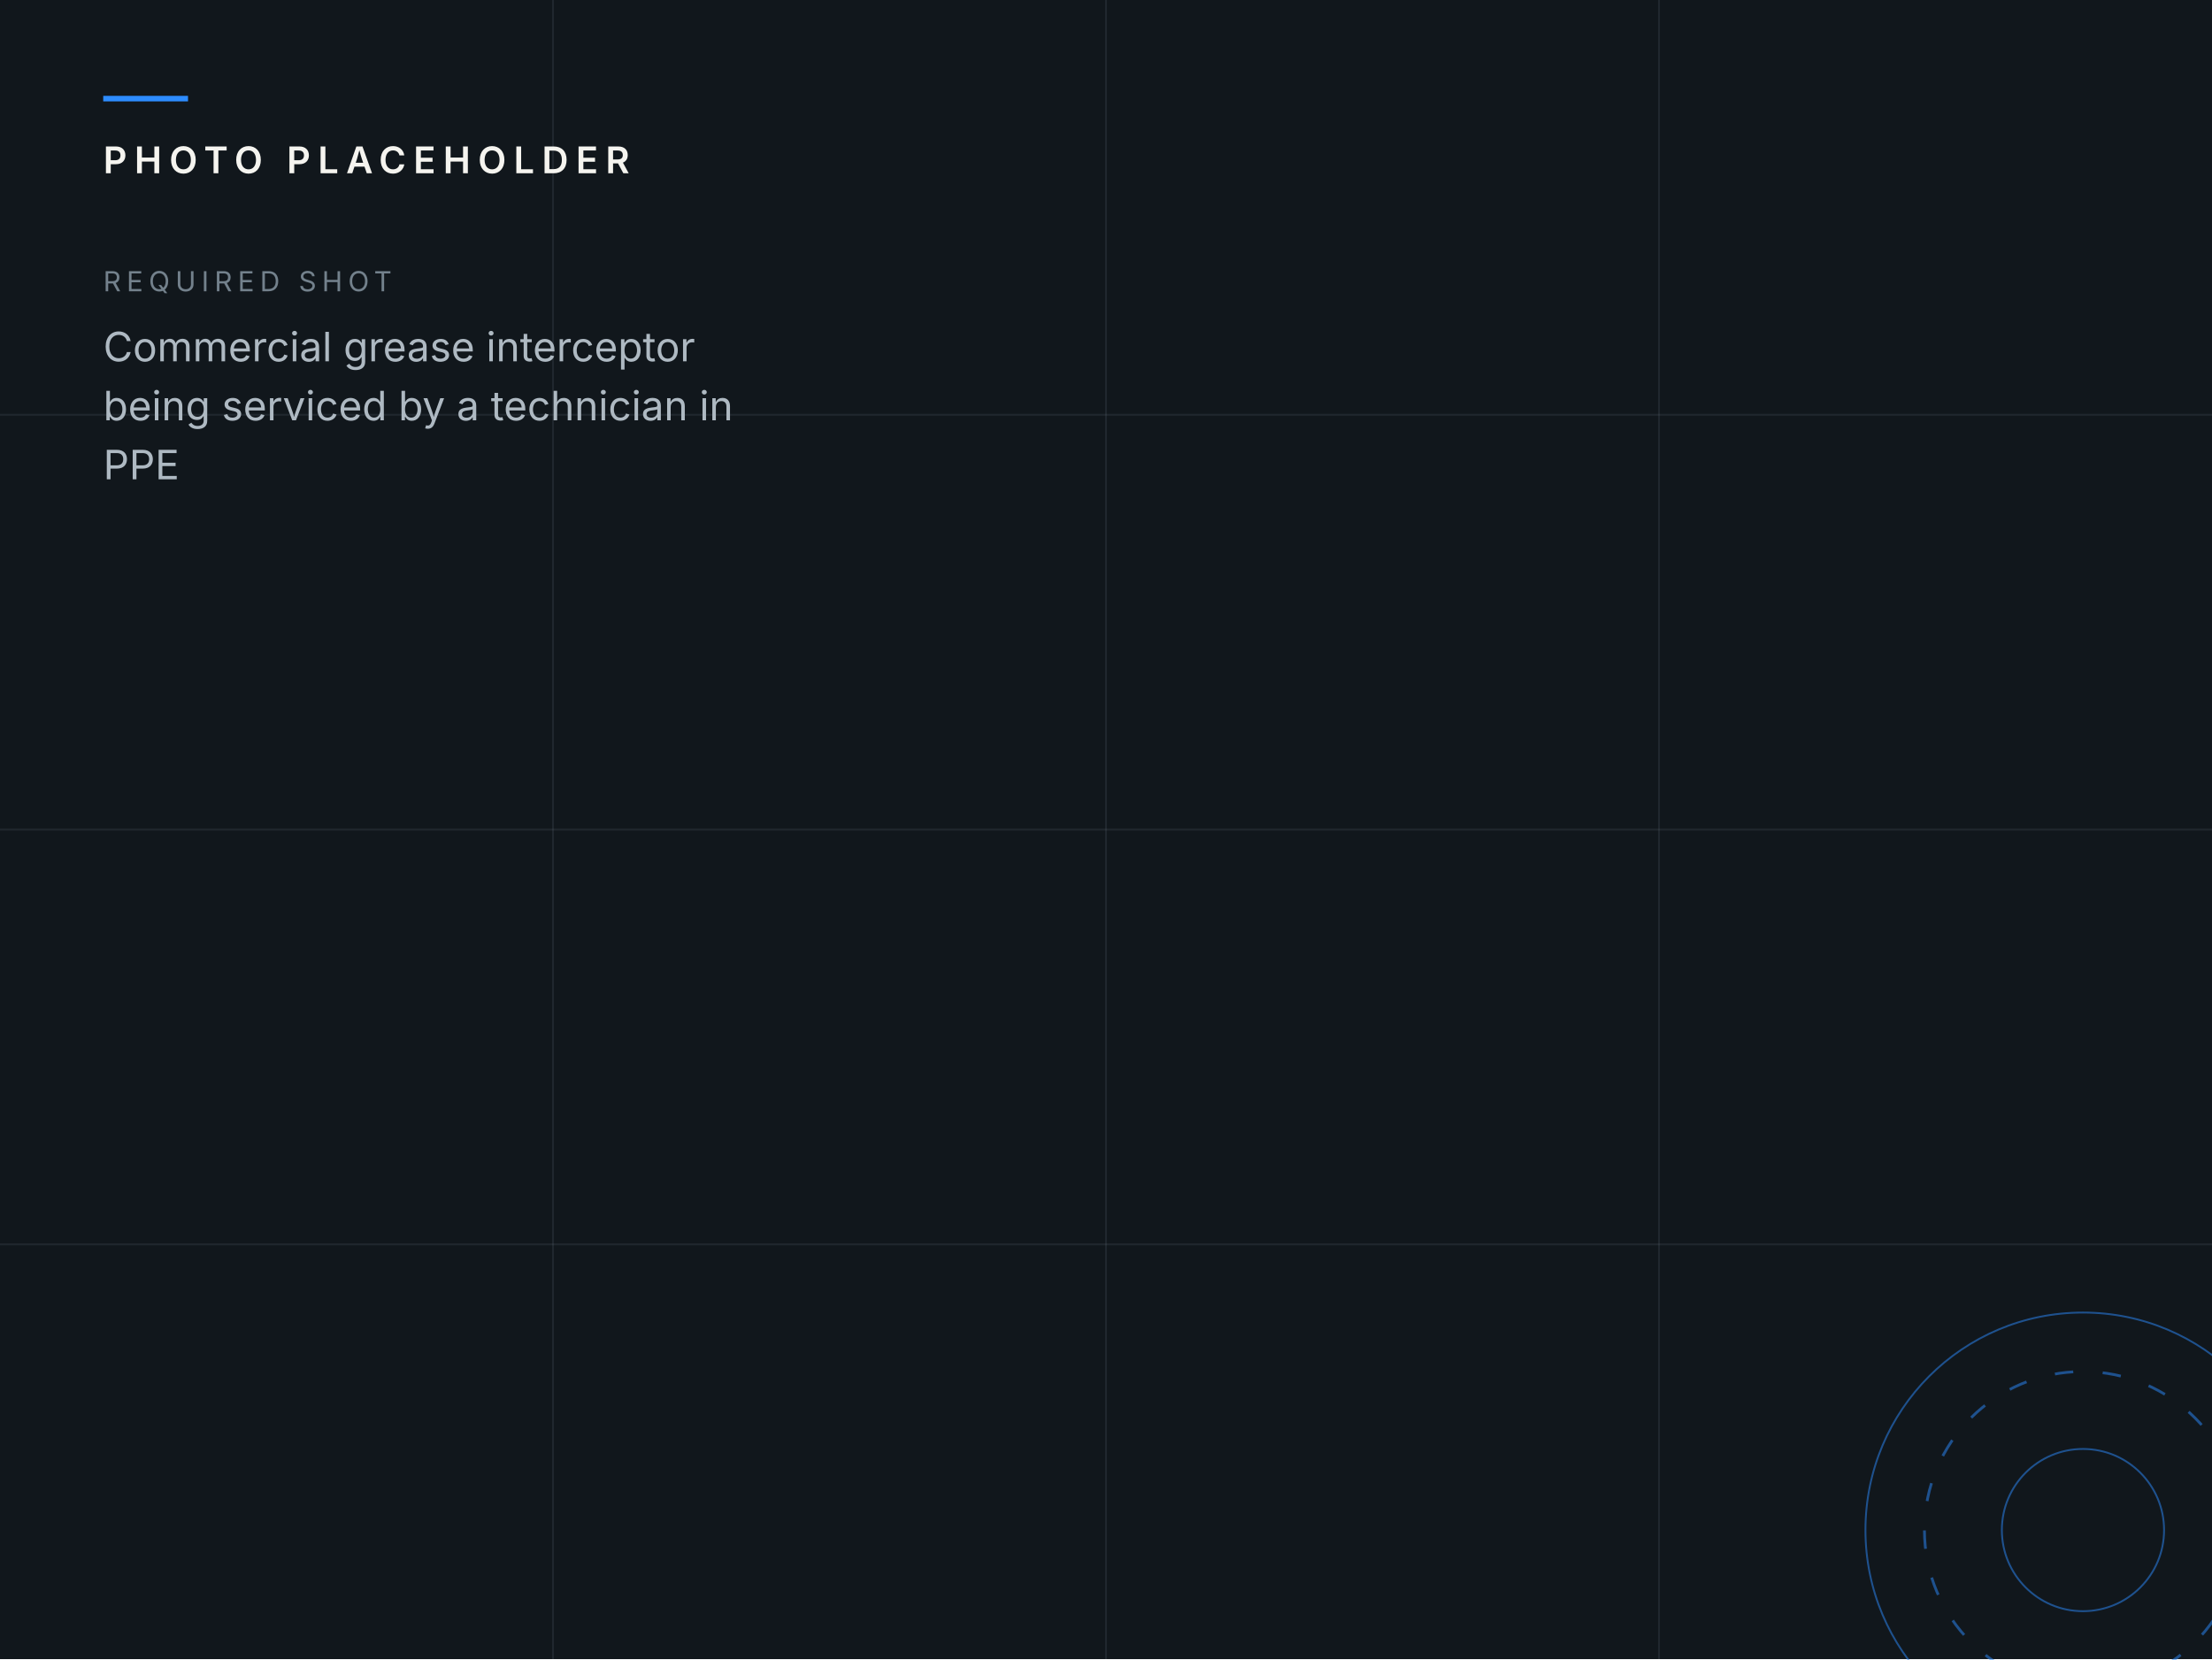
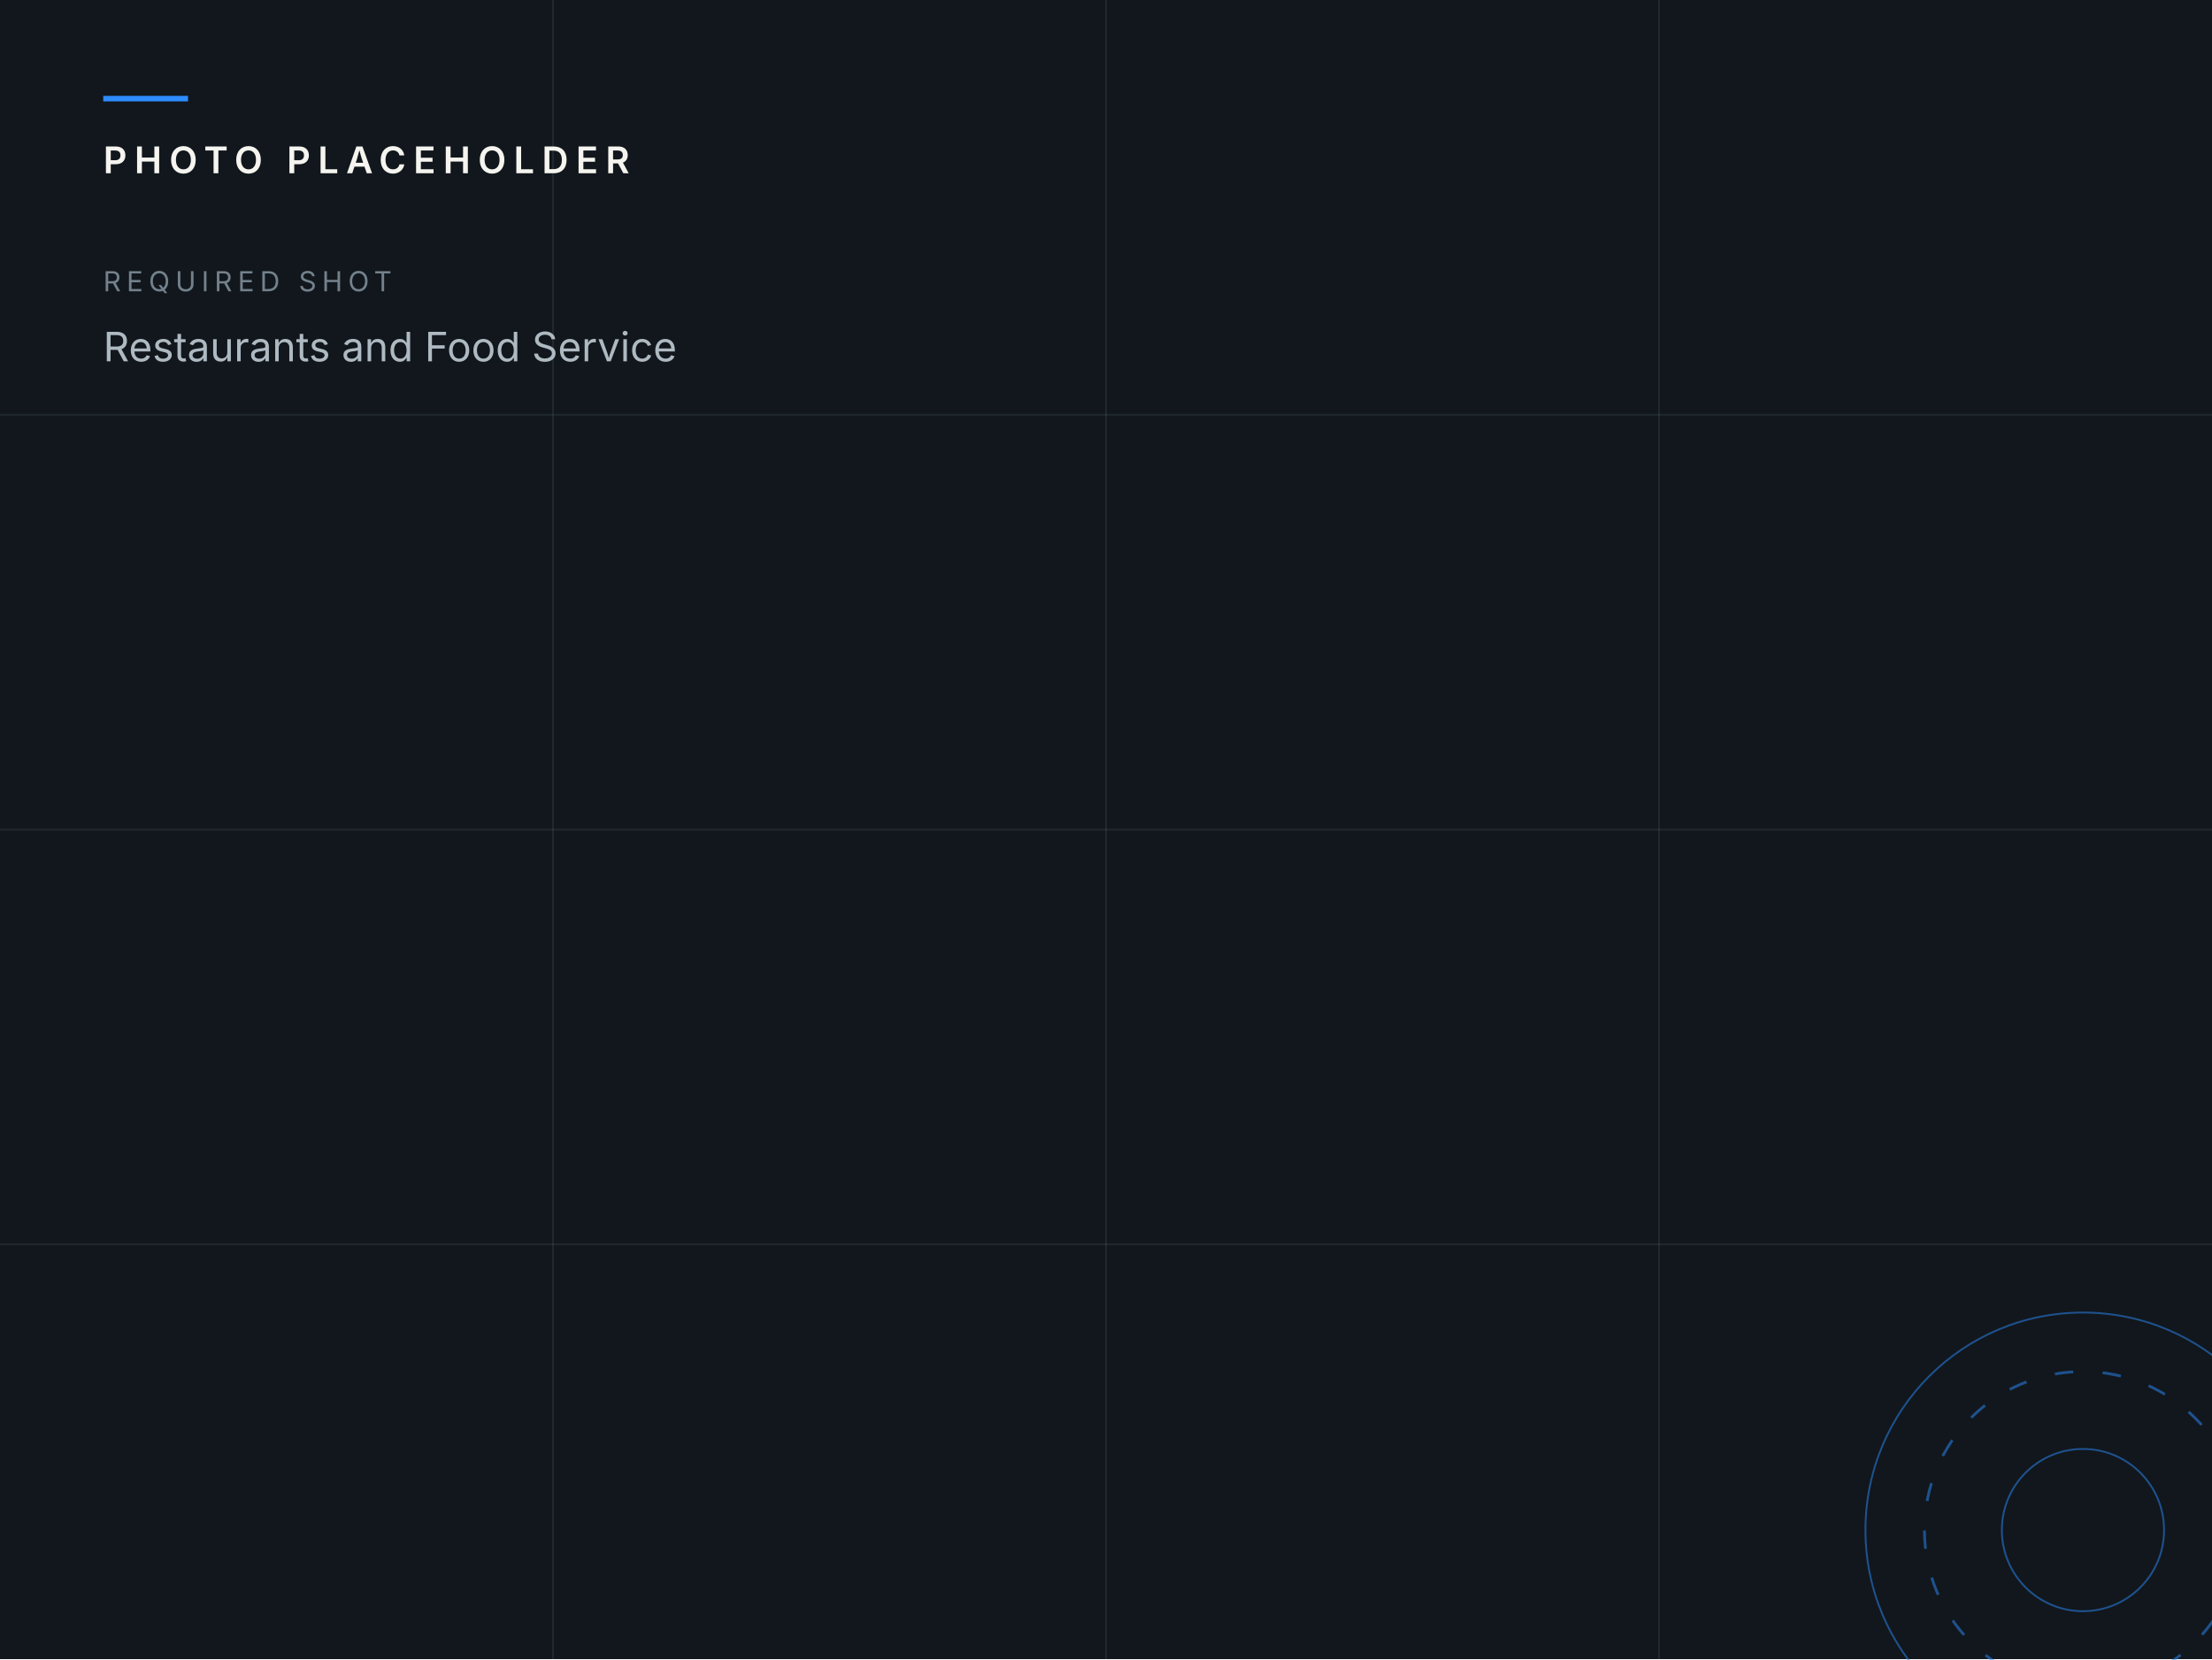
<svg xmlns="http://www.w3.org/2000/svg" viewBox="0 0 1200 900" width="1200" height="900" role="img" aria-label="Photo placeholder">
  <rect width="1200" height="900" fill="#11171C" />
  <g stroke="#73818C" stroke-opacity="0.16">
    <path d="M0 225H1200M0 450H1200M0 675H1200" />
    <path d="M300 0V900M600 0V900M900 0V900" />
  </g>
  <g transform="translate(1010 710)" stroke="#2D8CFF" fill="none" stroke-opacity="0.5">
    <circle cx="120" cy="120" r="118" stroke-width="1" />
    <circle cx="120" cy="120" r="86" stroke-width="1.5" stroke-dasharray="10 16" />
    <circle cx="120" cy="120" r="44" stroke-width="1" />
  </g>
  <rect x="56" y="52" width="46" height="3" fill="#2D8CFF" />
  <text x="56" y="94" fill="#F5F4EF" font-family="Inter, system-ui, sans-serif" font-size="20" font-weight="600" letter-spacing="4">PHOTO PLACEHOLDER</text>
  <text x="56" y="158" fill="#73818C" font-family="Inter, system-ui, sans-serif" font-size="15" letter-spacing="3">REQUIRED SHOT</text>
-   <text x="56" y="196" fill="#AEB9C2" font-family="Inter, system-ui, sans-serif" font-size="22">Commercial grease interceptor</text>
-   <text x="56" y="228" fill="#AEB9C2" font-family="Inter, system-ui, sans-serif" font-size="22">being serviced by a technician in</text>
-   <text x="56" y="260" fill="#AEB9C2" font-family="Inter, system-ui, sans-serif" font-size="22">PPE</text>
+   <text x="56" y="196" fill="#AEB9C2" font-family="Inter, system-ui, sans-serif" font-size="22">Restaurants and Food Service</text>
</svg>
